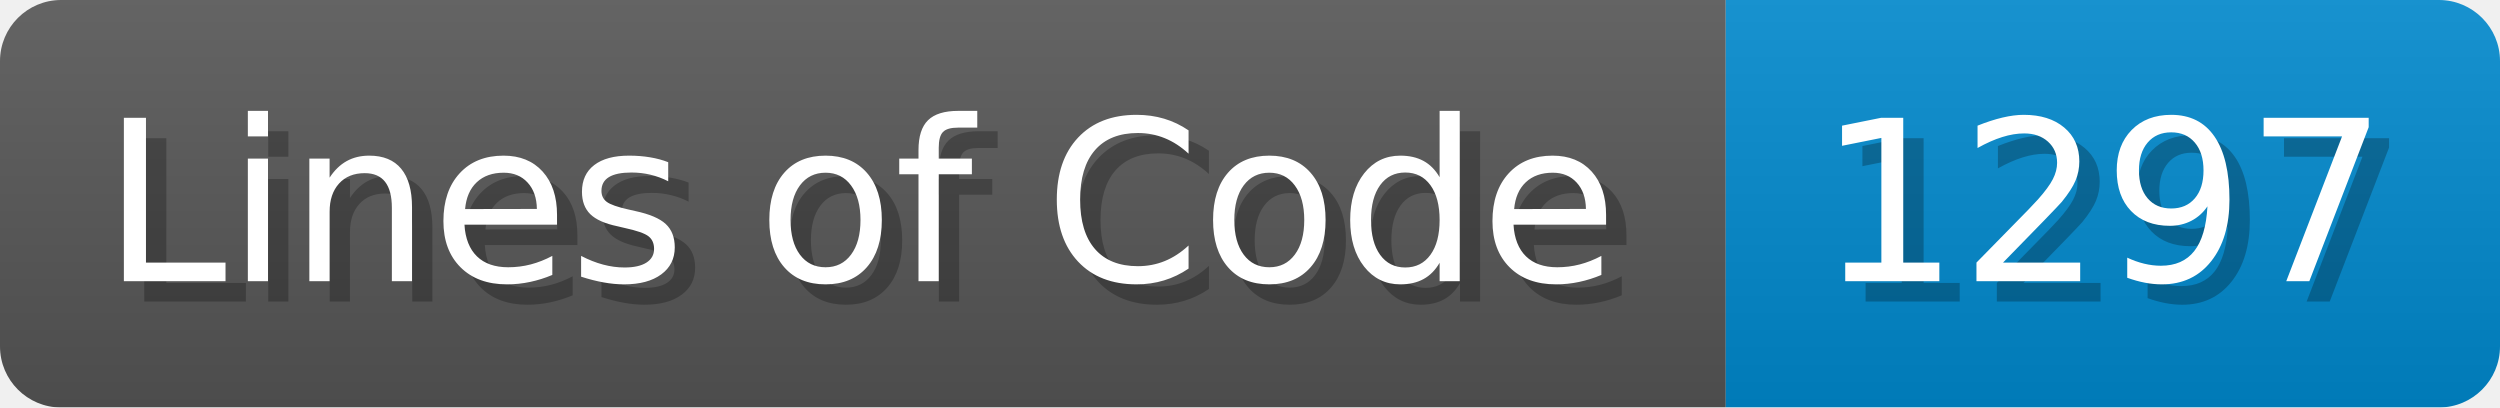
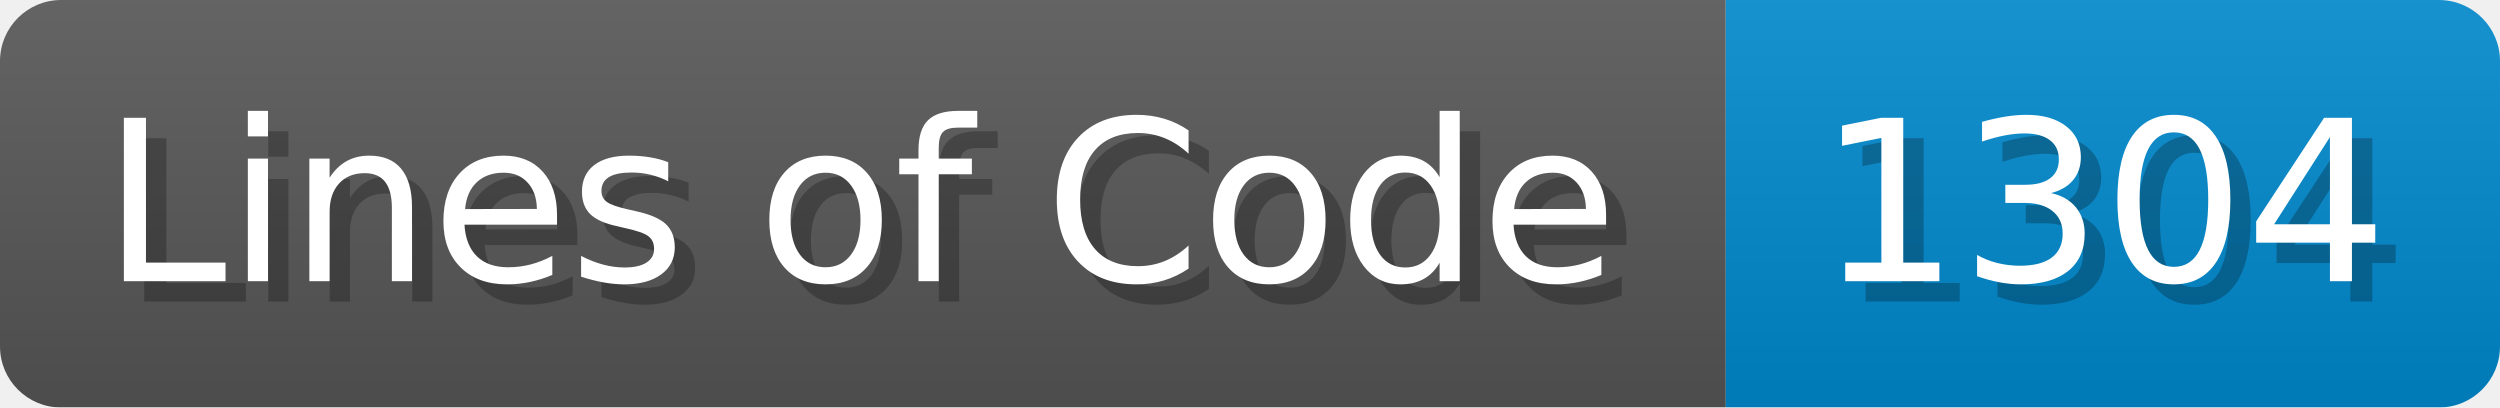
- <svg xmlns="http://www.w3.org/2000/svg" width="122.7" height="20" viewBox="0 0 1227 200" role="img" aria-label="Lines of Code: 1297">
+ <svg xmlns="http://www.w3.org/2000/svg" width="122.7" height="20" viewBox="0 0 1227 200" role="img" aria-label="Lines of Code: 1304">
  <linearGradient id="a" x2="0" y2="100%">
    <stop offset="0" stop-opacity=".1" stop-color="#EEE" />
    <stop offset="1" stop-opacity=".1" />
  </linearGradient>
  <mask id="m">
    <rect width="1227" height="200" rx="30" fill="#FFF" />
  </mask>
  <g mask="url(#m)">
    <rect width="847" height="200" fill="#555" />
    <rect width="380" height="200" fill="#08C" x="847" />
    <rect width="1227" height="200" fill="url(#a)" />
  </g>
  <g aria-hidden="true" fill="#fff" text-anchor="start" font-family="Verdana,DejaVu Sans,sans-serif" font-size="110">
    <text x="60" y="148" textLength="747" fill="#000" opacity="0.25">Lines of Code</text>
    <text x="50" y="138" textLength="747">Lines of Code</text>
-     <text x="902" y="148" textLength="280" fill="#000" opacity="0.25">1297</text>
-     <text x="892" y="138" textLength="280">1297</text>
+     <text x="902" y="148" textLength="280" fill="#000" opacity="0.25">1304</text>
+     <text x="892" y="138" textLength="280">1304</text>
  </g>
</svg>
